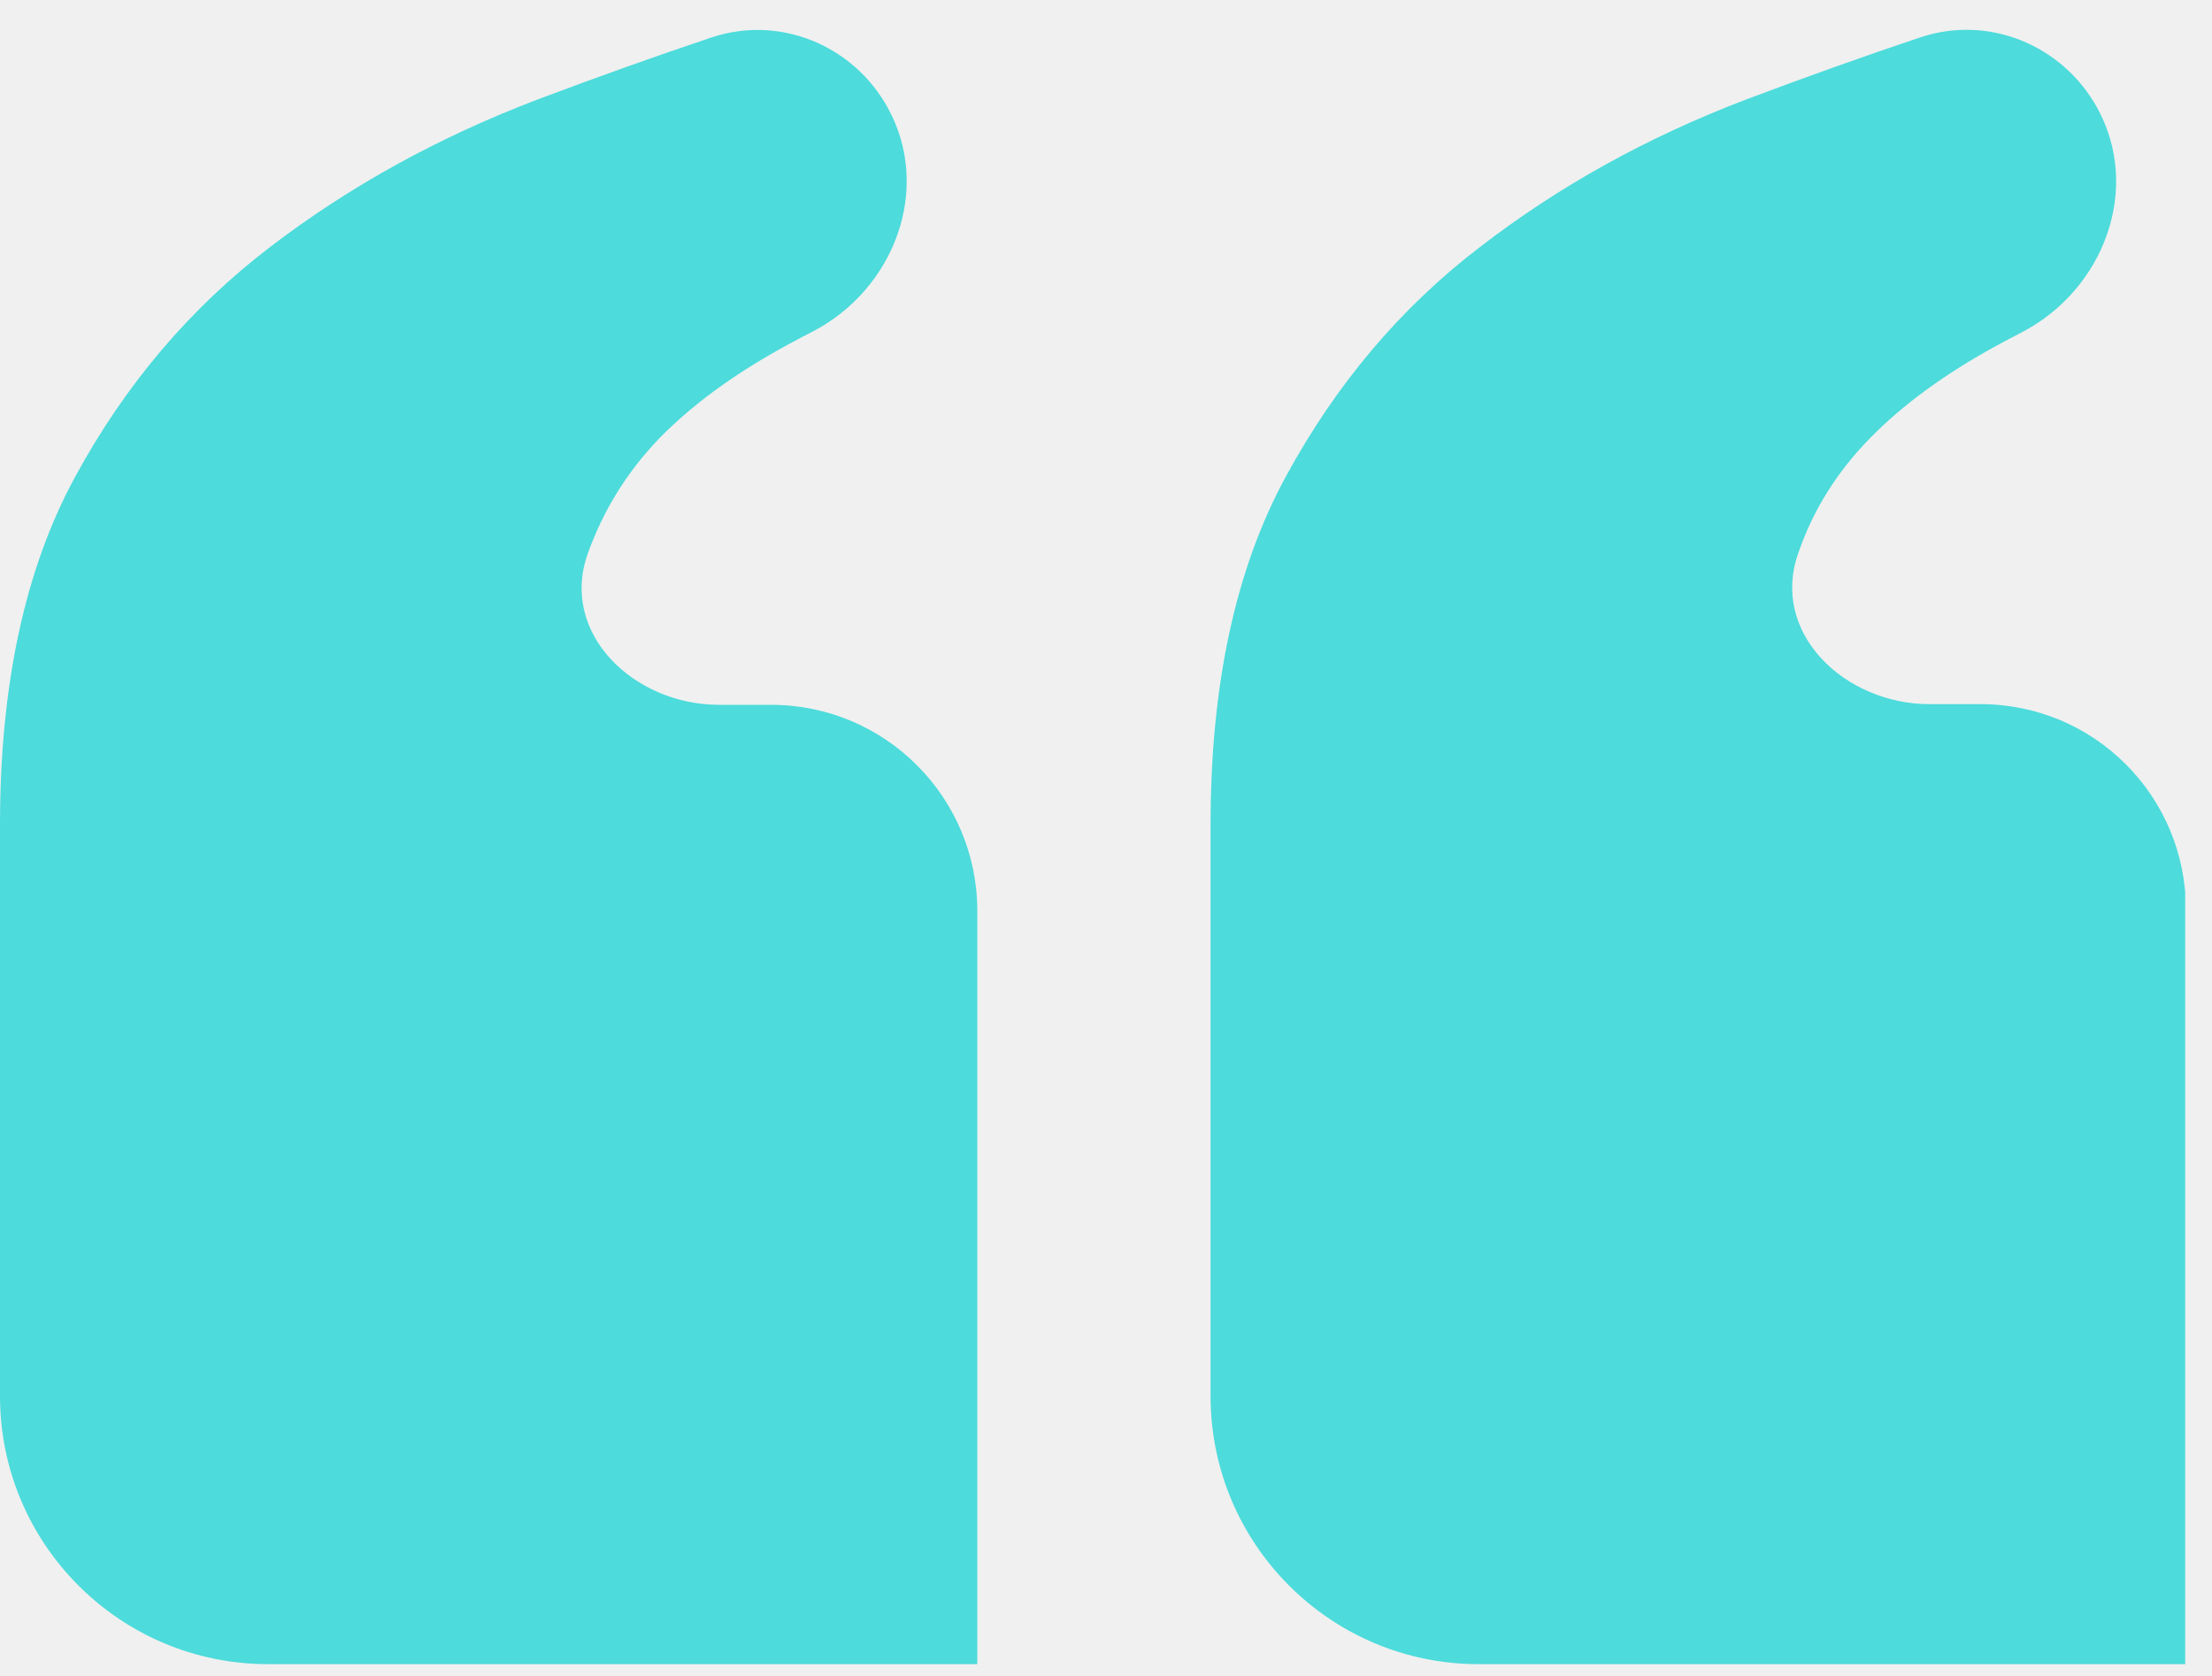
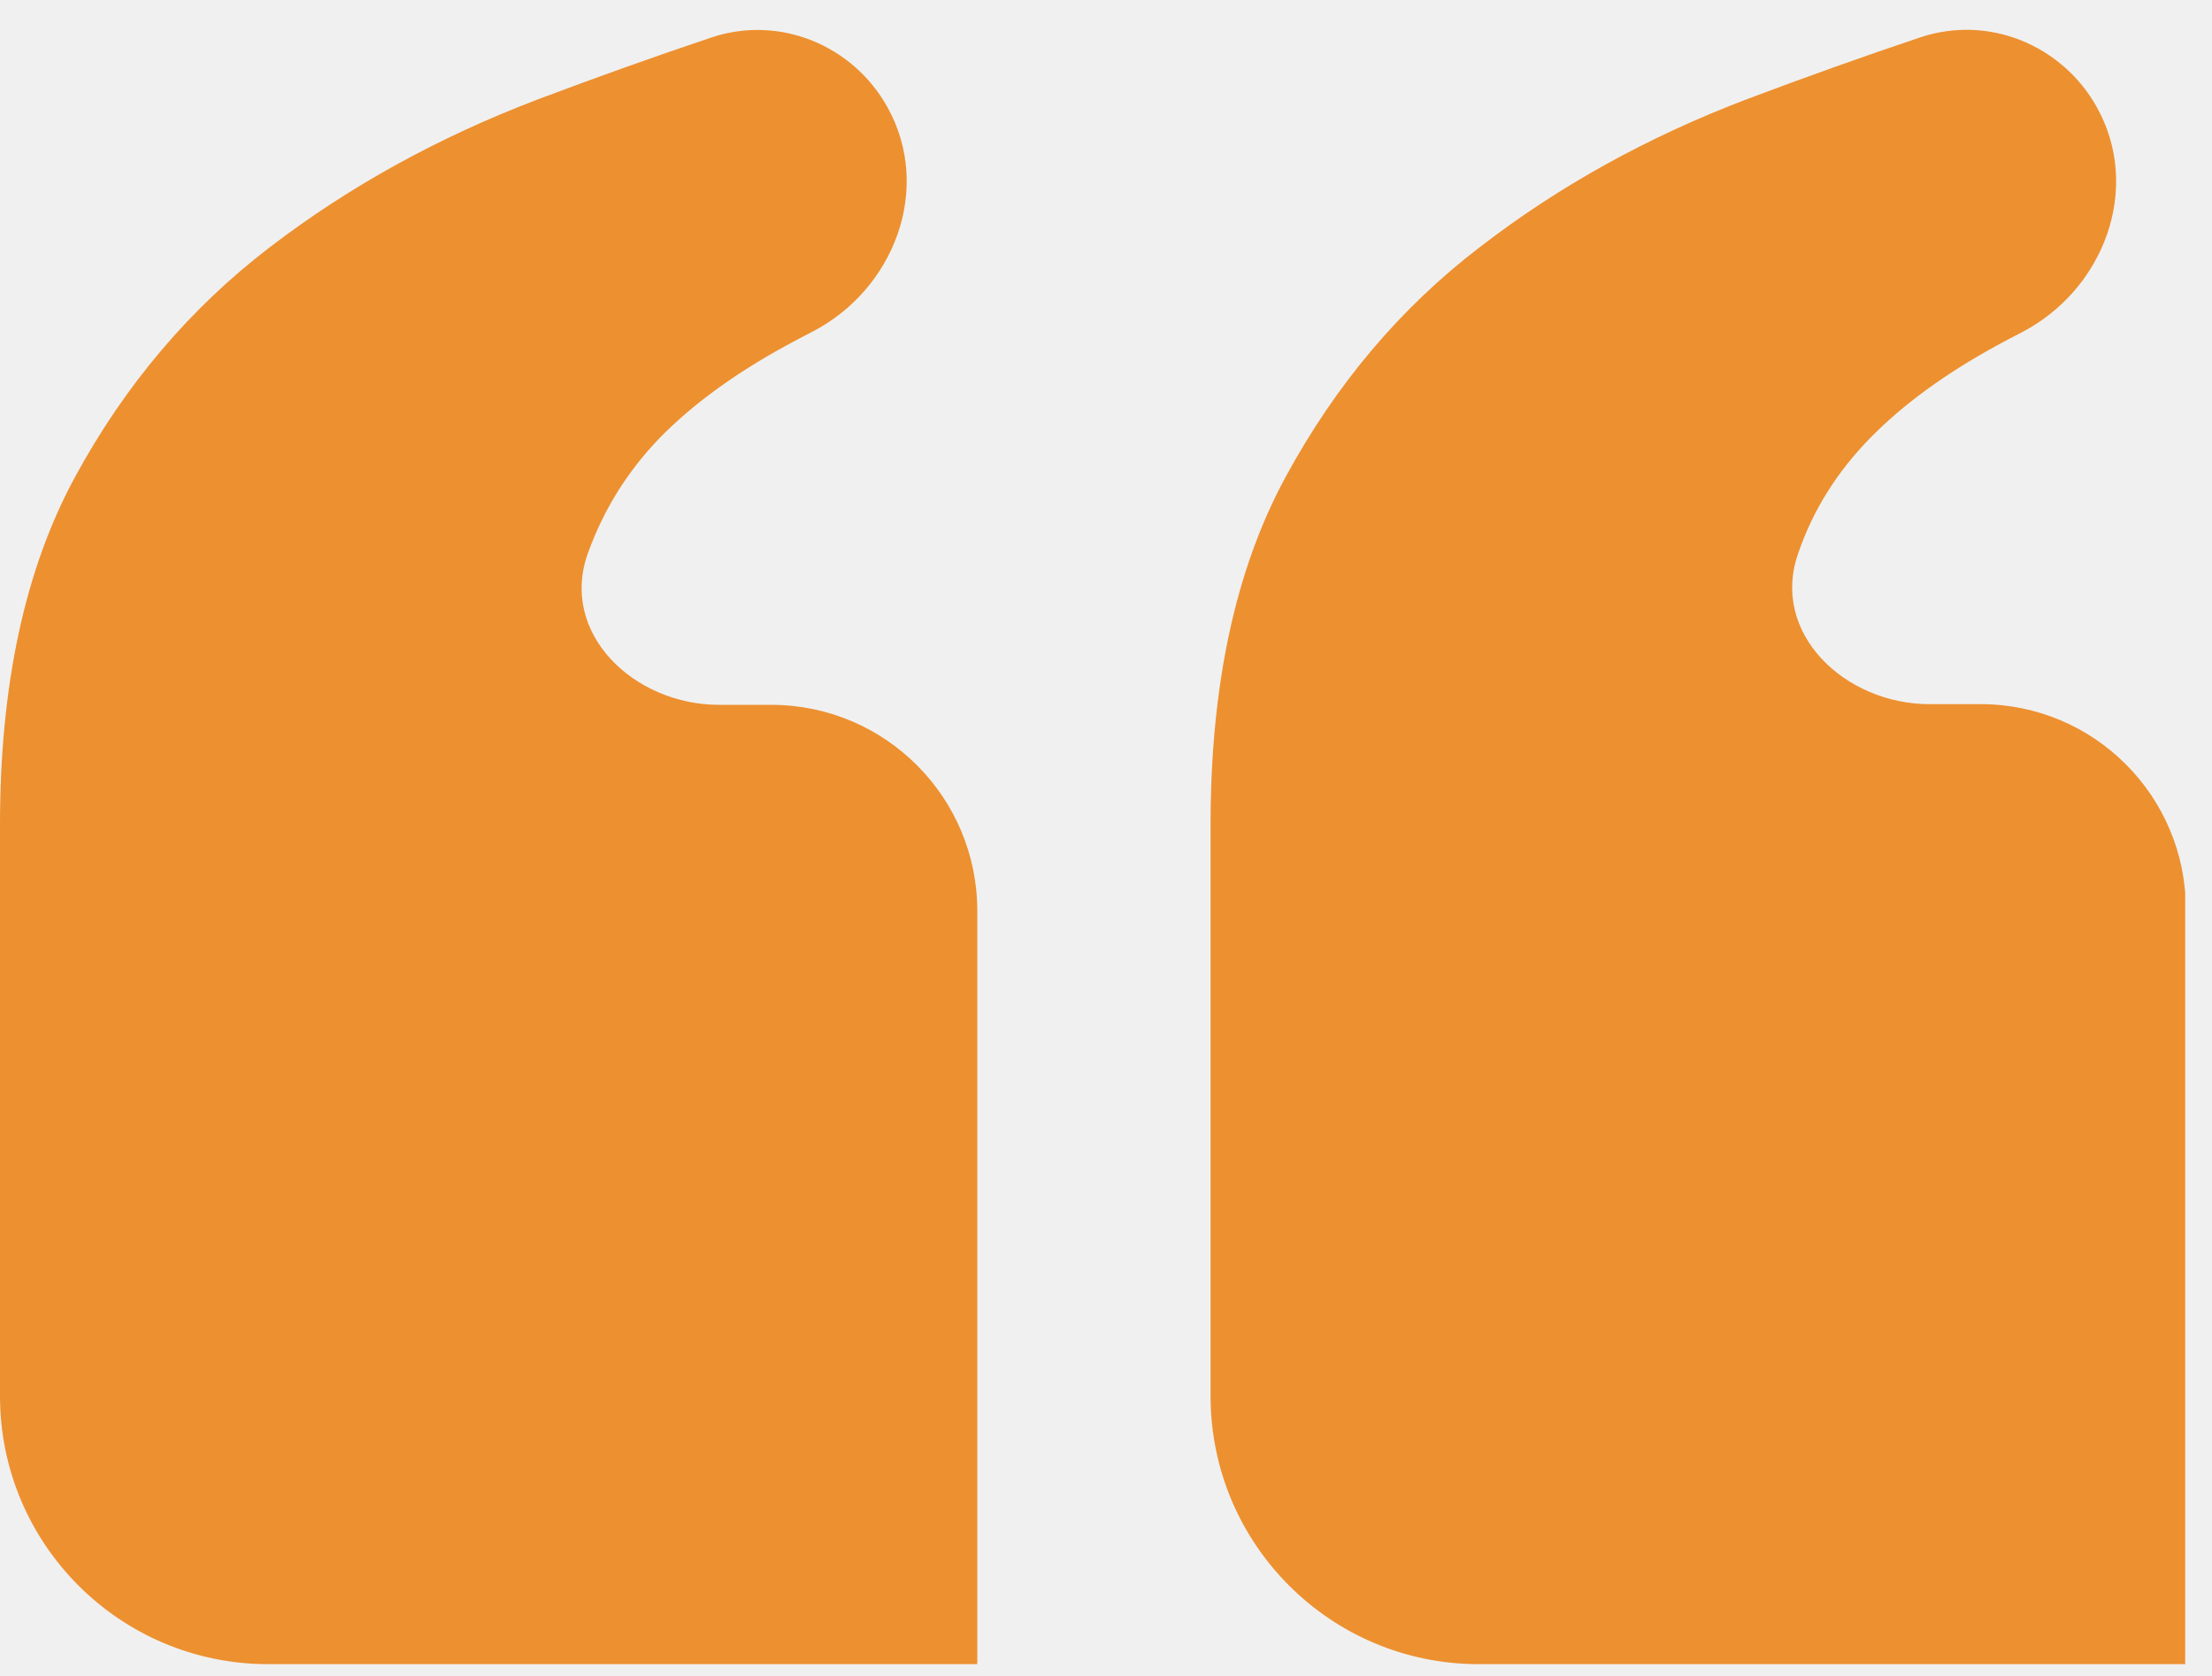
<svg xmlns="http://www.w3.org/2000/svg" width="33" height="25" viewBox="0 0 33 25" fill="none">
  <g clip-path="url(#clip0)">
-     <path d="M14.57 24.824H4C1.791 24.824 0 23.033 0 20.824V12.304C0 10.224 0.37 8.494 1.12 7.114C1.87 5.734 2.84 4.594 4.03 3.684C5.22 2.774 6.55 2.044 8.02 1.484C8.889 1.157 9.754 0.847 10.614 0.559C11.628 0.22 12.729 0.672 13.245 1.609C13.912 2.819 13.34 4.322 12.11 4.953C11.979 5.02 11.853 5.087 11.73 5.154C10.96 5.574 10.33 6.034 9.84 6.534C9.35 7.044 9 7.614 8.77 8.254C8.341 9.448 9.458 10.514 10.727 10.514H11.505C13.203 10.514 14.58 11.891 14.58 13.589V24.814C14.58 24.819 14.575 24.824 14.57 24.824ZM32.6 24.824H22.06C19.851 24.824 18.06 23.033 18.06 20.824V12.304C18.06 10.224 18.43 8.494 19.18 7.114C19.93 5.734 20.89 4.594 22.08 3.684C23.26 2.774 24.58 2.044 26.05 1.484C26.921 1.156 27.789 0.845 28.65 0.557C29.662 0.219 30.76 0.667 31.281 1.597C31.959 2.811 31.387 4.327 30.151 4.963C30.027 5.027 29.907 5.09 29.79 5.154C29.02 5.574 28.39 6.034 27.9 6.534C27.41 7.034 27.05 7.604 26.83 8.244C26.401 9.438 27.518 10.504 28.787 10.504H29.55C31.24 10.504 32.61 11.874 32.61 13.564V24.814C32.61 24.819 32.605 24.824 32.6 24.824Z" fill="#4DDBDB" />
+     <path d="M14.57 24.824H4C1.791 24.824 0 23.033 0 20.824V12.304C0 10.224 0.37 8.494 1.12 7.114C1.87 5.734 2.84 4.594 4.03 3.684C5.22 2.774 6.55 2.044 8.02 1.484C8.889 1.157 9.754 0.847 10.614 0.559C11.628 0.22 12.729 0.672 13.245 1.609C13.912 2.819 13.34 4.322 12.11 4.953C11.979 5.02 11.853 5.087 11.73 5.154C10.96 5.574 10.33 6.034 9.84 6.534C9.35 7.044 9 7.614 8.77 8.254C8.341 9.448 9.458 10.514 10.727 10.514H11.505C13.203 10.514 14.58 11.891 14.58 13.589V24.814C14.58 24.819 14.575 24.824 14.57 24.824ZM32.6 24.824H22.06C19.851 24.824 18.06 23.033 18.06 20.824V12.304C18.06 10.224 18.43 8.494 19.18 7.114C19.93 5.734 20.89 4.594 22.08 3.684C23.26 2.774 24.58 2.044 26.05 1.484C26.921 1.156 27.789 0.845 28.65 0.557C29.662 0.219 30.76 0.667 31.281 1.597C31.959 2.811 31.387 4.327 30.151 4.963C30.027 5.027 29.907 5.09 29.79 5.154C29.02 5.574 28.39 6.034 27.9 6.534C27.41 7.034 27.05 7.604 26.83 8.244C26.401 9.438 27.518 10.504 28.787 10.504H29.55C31.24 10.504 32.61 11.874 32.61 13.564V24.814C32.61 24.819 32.605 24.824 32.6 24.824Z" fill="#ED9030" />
  </g>
  <defs>
    <clipPath id="clip0">
      <rect width="32.6" height="24.82" fill="white" transform="translate(0 0.00390625)" />
    </clipPath>
  </defs>
</svg>
